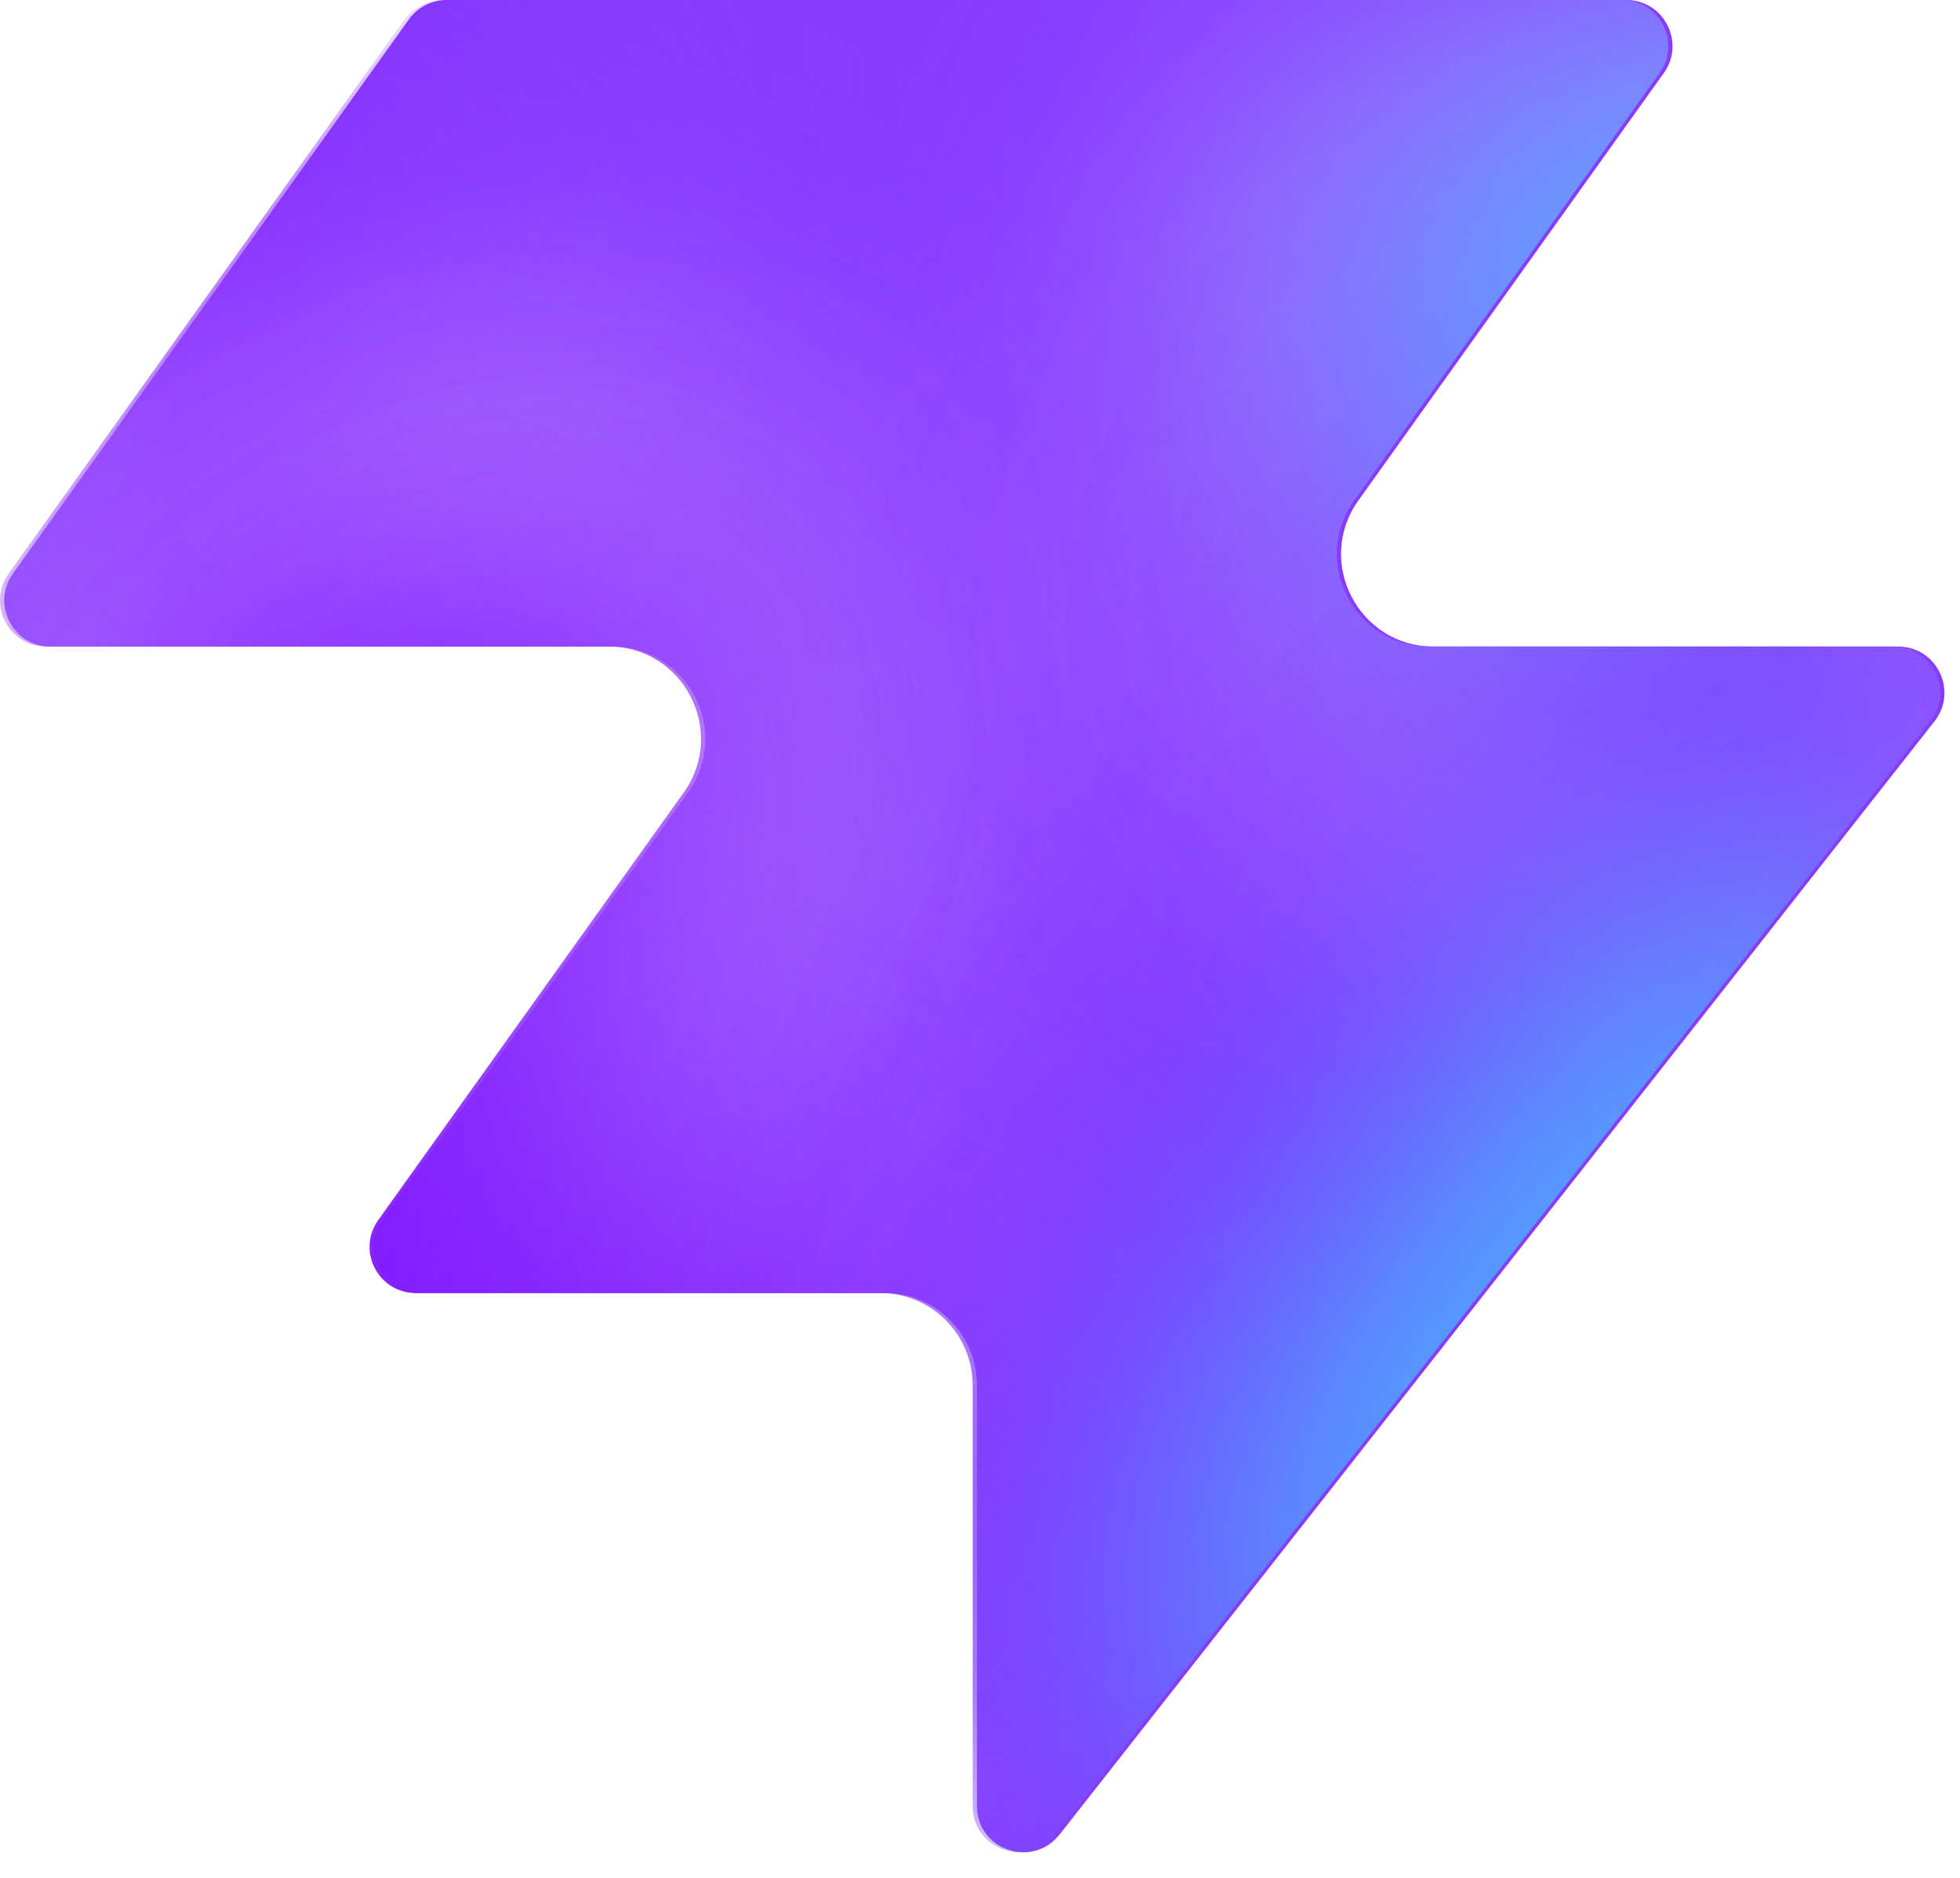
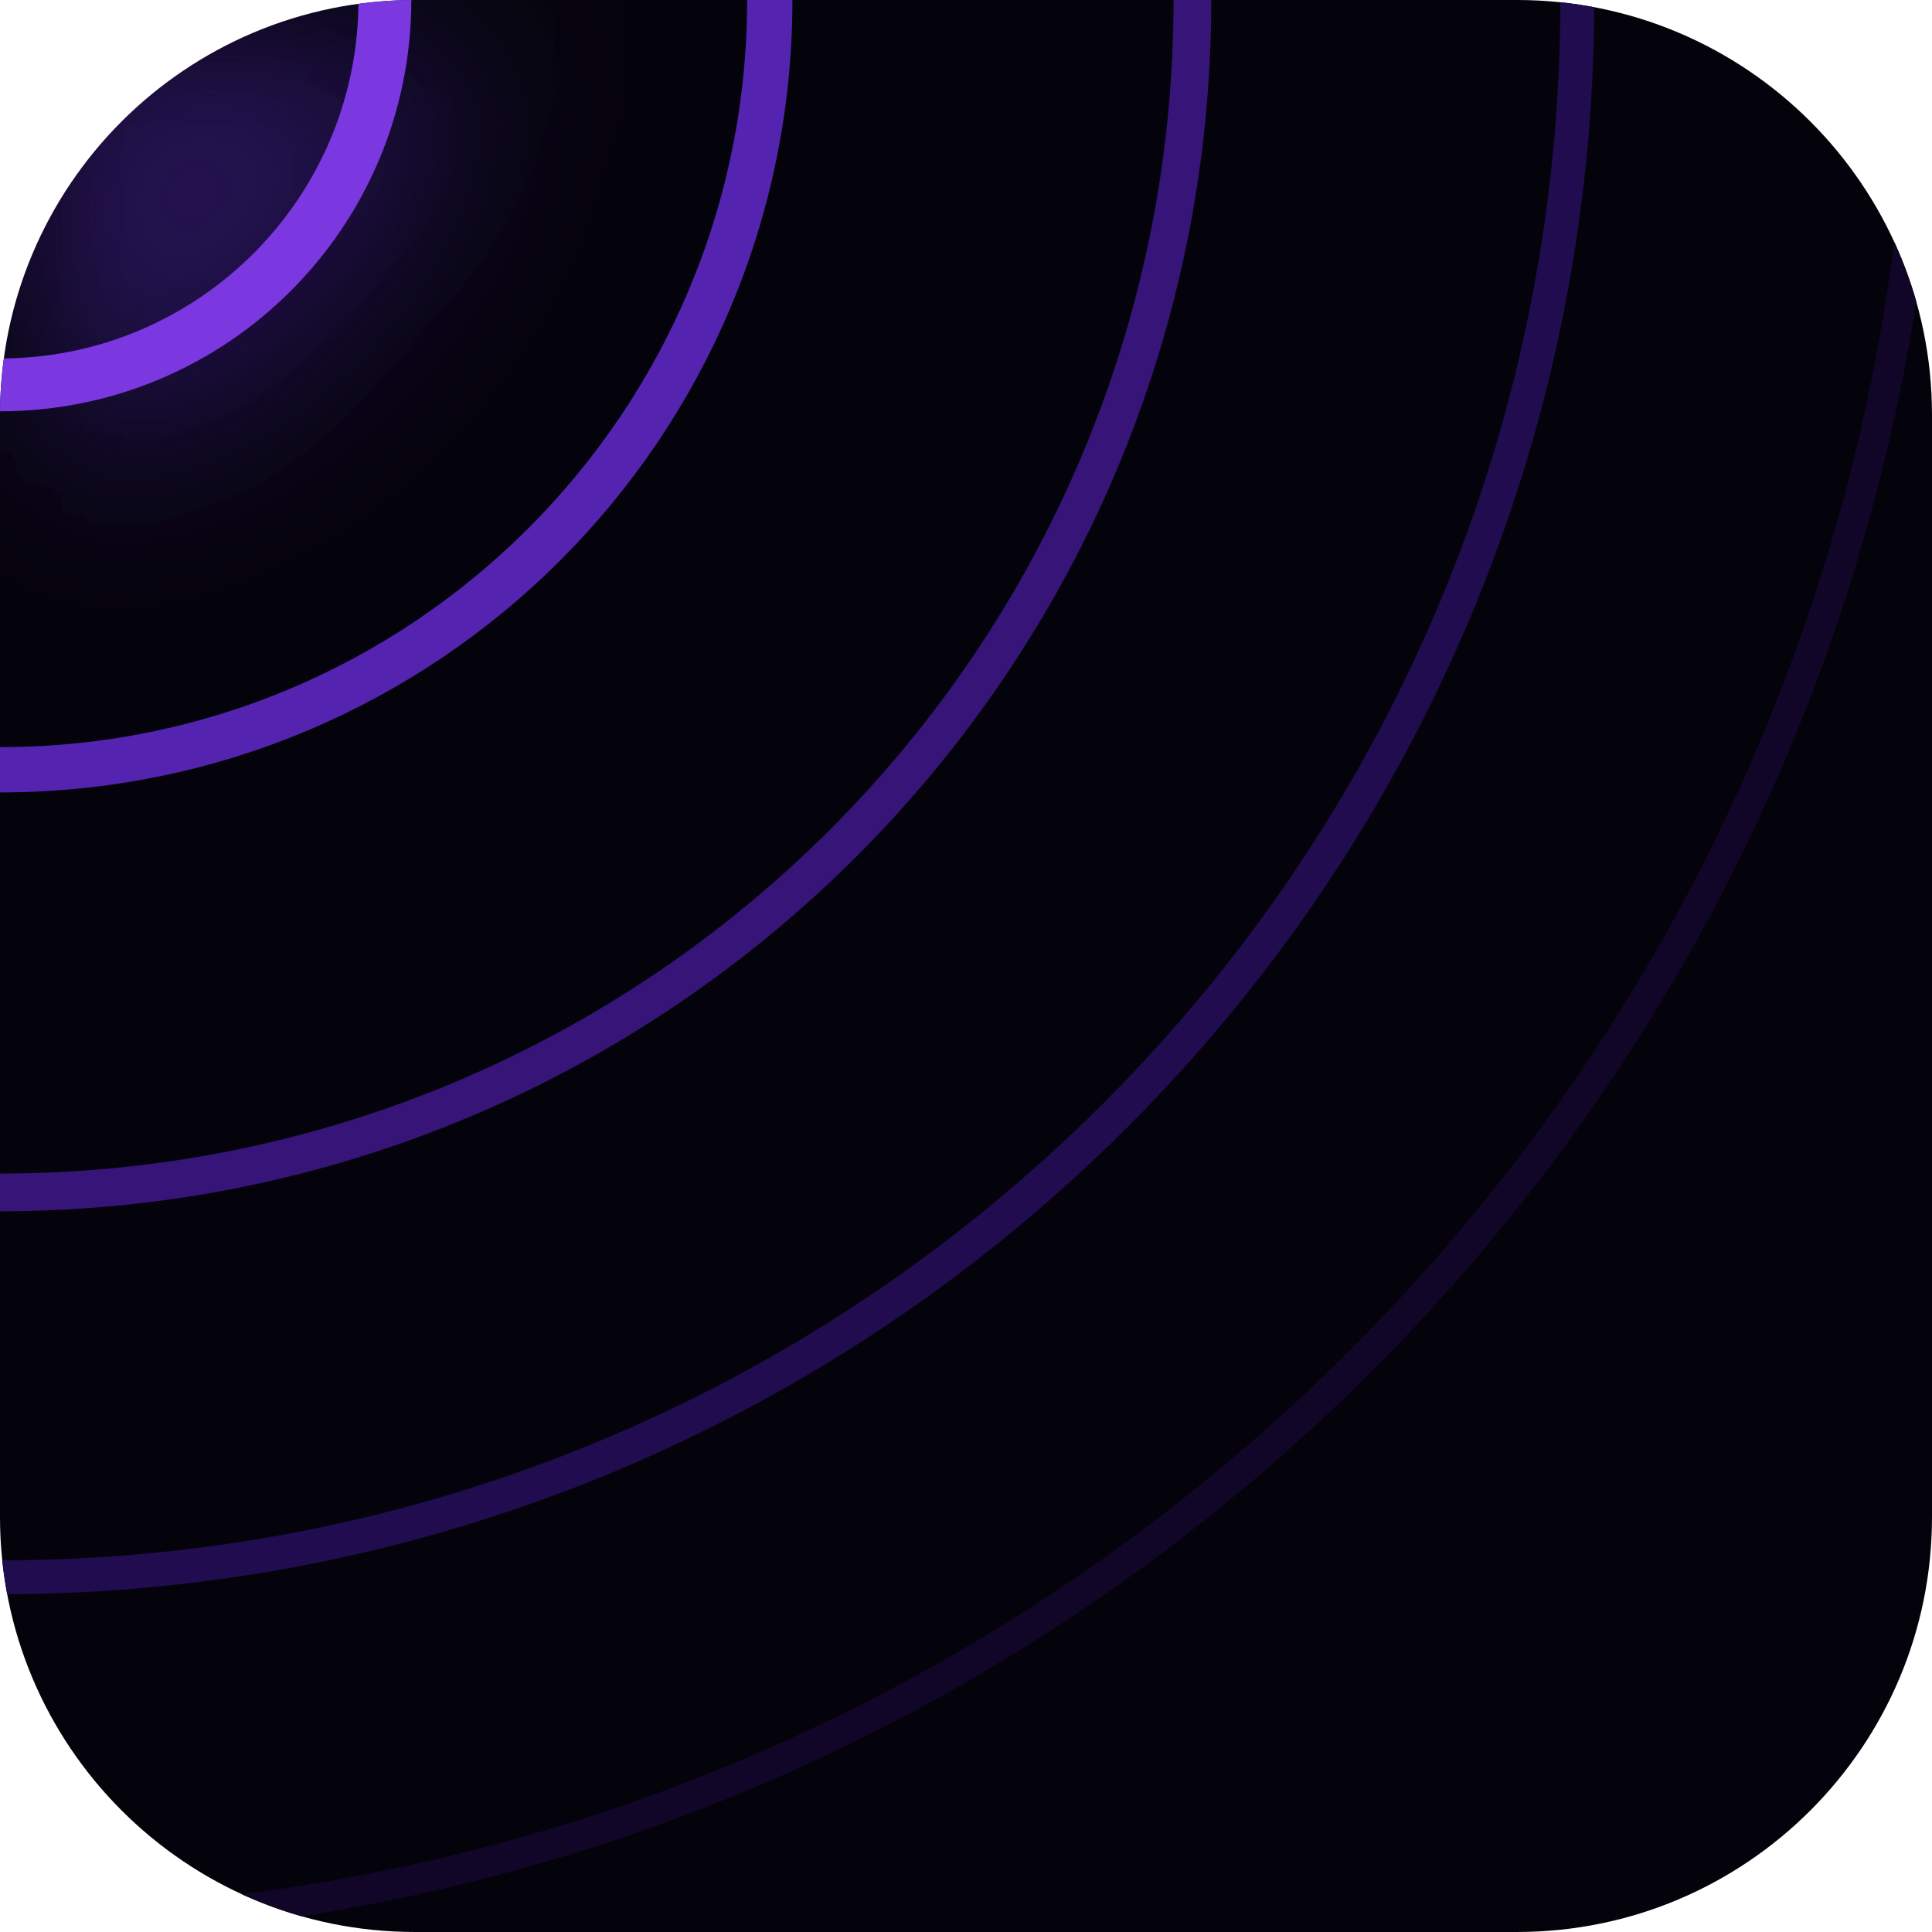
- <svg xmlns="http://www.w3.org/2000/svg" width="48" height="46" fill="none" viewBox="0 0 48 46">
-   <path fill="#863bff" d="M25.946 44.938c-.664.845-2.021.375-2.021-.698V33.937a2.26 2.26 0 0 0-2.262-2.262H10.287c-.92 0-1.456-1.04-.92-1.788l7.48-10.471c1.07-1.497 0-3.578-1.842-3.578H1.237c-.92 0-1.456-1.04-.92-1.788L10.013.474c.214-.297.556-.474.92-.474h28.894c.92 0 1.456 1.04.92 1.788l-7.48 10.471c-1.07 1.498 0 3.579 1.842 3.579h11.377c.943 0 1.473 1.088.89 1.83L25.947 44.94z" style="fill:#863bff;fill:color(display-p3 .525 .23 1);fill-opacity:1" />
-   <mask id="a" width="48" height="46" x="0" y="0" maskUnits="userSpaceOnUse" style="mask-type:alpha">
-     <path fill="#000" d="M25.842 44.938c-.664.844-2.021.375-2.021-.698V33.937a2.26 2.26 0 0 0-2.262-2.262H10.183c-.92 0-1.456-1.04-.92-1.788l7.48-10.471c1.07-1.498 0-3.579-1.842-3.579H1.133c-.92 0-1.456-1.04-.92-1.787L9.91.473c.214-.297.556-.474.92-.474h28.894c.92 0 1.456 1.04.92 1.788l-7.48 10.471c-1.07 1.498 0 3.578 1.842 3.578h11.377c.943 0 1.473 1.088.89 1.832L25.843 44.94z" style="fill:#000;fill-opacity:1" />
-   </mask>
-   <g mask="url(#a)">
-     <g filter="url(#b)">
-       <ellipse cx="5.508" cy="14.704" fill="#ede6ff" rx="5.508" ry="14.704" style="fill:#ede6ff;fill:color(display-p3 .927 .903 1);fill-opacity:1" transform="matrix(.00324 1 1 -.00324 -4.47 31.516)" />
-     </g>
-     <g filter="url(#c)">
-       <ellipse cx="10.399" cy="29.851" fill="#ede6ff" rx="10.399" ry="29.851" style="fill:#ede6ff;fill:color(display-p3 .927 .903 1);fill-opacity:1" transform="matrix(.00324 1 1 -.00324 -39.328 7.883)" />
-     </g>
-     <g filter="url(#d)">
-       <ellipse cx="5.508" cy="30.487" fill="#7e14ff" rx="5.508" ry="30.487" style="fill:#7e14ff;fill:color(display-p3 .492 .077 1);fill-opacity:1" transform="rotate(89.814 -25.913 -14.639)scale(1 -1)" />
-     </g>
-     <g filter="url(#e)">
-       <ellipse cx="5.508" cy="30.599" fill="#7e14ff" rx="5.508" ry="30.599" style="fill:#7e14ff;fill:color(display-p3 .492 .077 1);fill-opacity:1" transform="rotate(89.814 -32.644 -3.334)scale(1 -1)" />
-     </g>
-     <g filter="url(#f)">
-       <ellipse cx="5.508" cy="30.599" fill="#7e14ff" rx="5.508" ry="30.599" style="fill:#7e14ff;fill:color(display-p3 .492 .077 1);fill-opacity:1" transform="matrix(.00324 1 1 -.00324 -34.34 30.47)" />
-     </g>
-     <g filter="url(#g)">
-       <ellipse cx="14.072" cy="22.078" fill="#ede6ff" rx="14.072" ry="22.078" style="fill:#ede6ff;fill:color(display-p3 .927 .903 1);fill-opacity:1" transform="rotate(93.35 24.506 48.493)scale(-1 1)" />
-     </g>
-     <g filter="url(#h)">
-       <ellipse cx="3.47" cy="21.501" fill="#7e14ff" rx="3.47" ry="21.501" style="fill:#7e14ff;fill:color(display-p3 .492 .077 1);fill-opacity:1" transform="rotate(89.009 28.708 47.59)scale(-1 1)" />
-     </g>
-     <g filter="url(#i)">
-       <ellipse cx="3.47" cy="21.501" fill="#7e14ff" rx="3.47" ry="21.501" style="fill:#7e14ff;fill:color(display-p3 .492 .077 1);fill-opacity:1" transform="rotate(89.009 28.708 47.59)scale(-1 1)" />
-     </g>
-     <g filter="url(#j)">
-       <ellipse cx=".387" cy="8.972" fill="#7e14ff" rx="4.407" ry="29.108" style="fill:#7e14ff;fill:color(display-p3 .492 .077 1);fill-opacity:1" transform="rotate(39.51 .387 8.972)" />
-     </g>
-     <g filter="url(#k)">
-       <ellipse cx="47.523" cy="-6.092" fill="#7e14ff" rx="4.407" ry="29.108" style="fill:#7e14ff;fill:color(display-p3 .492 .077 1);fill-opacity:1" transform="rotate(37.892 47.523 -6.092)" />
-     </g>
-     <g filter="url(#l)">
-       <ellipse cx="41.412" cy="6.333" fill="#47bfff" rx="5.971" ry="9.665" style="fill:#47bfff;fill:color(display-p3 .28 .748 1);fill-opacity:1" transform="rotate(37.892 41.412 6.333)" />
-     </g>
-     <g filter="url(#m)">
-       <ellipse cx="-1.879" cy="38.332" fill="#7e14ff" rx="4.407" ry="29.108" style="fill:#7e14ff;fill:color(display-p3 .492 .077 1);fill-opacity:1" transform="rotate(37.892 -1.88 38.332)" />
-     </g>
-     <g filter="url(#n)">
-       <ellipse cx="-1.879" cy="38.332" fill="#7e14ff" rx="4.407" ry="29.108" style="fill:#7e14ff;fill:color(display-p3 .492 .077 1);fill-opacity:1" transform="rotate(37.892 -1.88 38.332)" />
-     </g>
-     <g filter="url(#o)">
-       <ellipse cx="35.651" cy="29.907" fill="#7e14ff" rx="4.407" ry="29.108" style="fill:#7e14ff;fill:color(display-p3 .492 .077 1);fill-opacity:1" transform="rotate(37.892 35.651 29.907)" />
-     </g>
-     <g filter="url(#p)">
-       <ellipse cx="38.418" cy="32.4" fill="#47bfff" rx="5.971" ry="15.297" style="fill:#47bfff;fill:color(display-p3 .28 .748 1);fill-opacity:1" transform="rotate(37.892 38.418 32.4)" />
-     </g>
+ <svg xmlns="http://www.w3.org/2000/svg" viewBox="0 0 512 512">
+   <defs>
+     <filter id="corner-glow" x="-20%" y="-20%" width="140%" height="140%">
+       <feGaussianBlur stdDeviation="28" />
+     </filter>
+     <clipPath id="shape">
+       <rect width="512" height="512" rx="110" />
+     </clipPath>
+   </defs>
+   <rect width="512" height="512" rx="110" fill="#04030b" />
+   <g clip-path="url(#shape)">
+     <circle cx="0" cy="0" r="120" fill="#4a20a0" filter="url(#corner-glow)" opacity="0.5" />
+     <circle cx="0" cy="0" r="102" stroke="#7c38e0" stroke-width="14" fill="none" />
+     <circle cx="0" cy="0" r="204" stroke="#5424b0" stroke-width="12" fill="none" />
+     <circle cx="0" cy="0" r="316" stroke="#361478" stroke-width="10" fill="none" />
+     <circle cx="0" cy="0" r="418" stroke="#200c4e" stroke-width="9" fill="none" />
+     <circle cx="0" cy="0" r="510" stroke="#110628" stroke-width="8" fill="none" />
  </g>
-   <defs>
-     <filter id="b" width="60.045" height="41.654" x="-19.77" y="16.149" color-interpolation-filters="sRGB" filterUnits="userSpaceOnUse">
-       <feFlood flood-opacity="0" result="BackgroundImageFix" />
-       <feBlend in="SourceGraphic" in2="BackgroundImageFix" result="shape" />
-       <feGaussianBlur result="effect1_foregroundBlur_2002_17158" stdDeviation="7.659" />
-     </filter>
-     <filter id="c" width="90.34" height="51.437" x="-54.613" y="-7.533" color-interpolation-filters="sRGB" filterUnits="userSpaceOnUse">
-       <feFlood flood-opacity="0" result="BackgroundImageFix" />
-       <feBlend in="SourceGraphic" in2="BackgroundImageFix" result="shape" />
-       <feGaussianBlur result="effect1_foregroundBlur_2002_17158" stdDeviation="7.659" />
-     </filter>
-     <filter id="d" width="79.355" height="29.4" x="-49.64" y="2.03" color-interpolation-filters="sRGB" filterUnits="userSpaceOnUse">
-       <feFlood flood-opacity="0" result="BackgroundImageFix" />
-       <feBlend in="SourceGraphic" in2="BackgroundImageFix" result="shape" />
-       <feGaussianBlur result="effect1_foregroundBlur_2002_17158" stdDeviation="4.596" />
-     </filter>
-     <filter id="e" width="79.579" height="29.4" x="-45.045" y="20.029" color-interpolation-filters="sRGB" filterUnits="userSpaceOnUse">
-       <feFlood flood-opacity="0" result="BackgroundImageFix" />
-       <feBlend in="SourceGraphic" in2="BackgroundImageFix" result="shape" />
-       <feGaussianBlur result="effect1_foregroundBlur_2002_17158" stdDeviation="4.596" />
-     </filter>
-     <filter id="f" width="79.579" height="29.4" x="-43.513" y="21.178" color-interpolation-filters="sRGB" filterUnits="userSpaceOnUse">
-       <feFlood flood-opacity="0" result="BackgroundImageFix" />
-       <feBlend in="SourceGraphic" in2="BackgroundImageFix" result="shape" />
-       <feGaussianBlur result="effect1_foregroundBlur_2002_17158" stdDeviation="4.596" />
-     </filter>
-     <filter id="g" width="74.749" height="58.852" x="15.756" y="-17.901" color-interpolation-filters="sRGB" filterUnits="userSpaceOnUse">
-       <feFlood flood-opacity="0" result="BackgroundImageFix" />
-       <feBlend in="SourceGraphic" in2="BackgroundImageFix" result="shape" />
-       <feGaussianBlur result="effect1_foregroundBlur_2002_17158" stdDeviation="7.659" />
-     </filter>
-     <filter id="h" width="61.377" height="25.362" x="23.548" y="2.284" color-interpolation-filters="sRGB" filterUnits="userSpaceOnUse">
-       <feFlood flood-opacity="0" result="BackgroundImageFix" />
-       <feBlend in="SourceGraphic" in2="BackgroundImageFix" result="shape" />
-       <feGaussianBlur result="effect1_foregroundBlur_2002_17158" stdDeviation="4.596" />
-     </filter>
-     <filter id="i" width="61.377" height="25.362" x="23.548" y="2.284" color-interpolation-filters="sRGB" filterUnits="userSpaceOnUse">
-       <feFlood flood-opacity="0" result="BackgroundImageFix" />
-       <feBlend in="SourceGraphic" in2="BackgroundImageFix" result="shape" />
-       <feGaussianBlur result="effect1_foregroundBlur_2002_17158" stdDeviation="4.596" />
-     </filter>
-     <filter id="j" width="56.045" height="63.649" x="-27.636" y="-22.853" color-interpolation-filters="sRGB" filterUnits="userSpaceOnUse">
-       <feFlood flood-opacity="0" result="BackgroundImageFix" />
-       <feBlend in="SourceGraphic" in2="BackgroundImageFix" result="shape" />
-       <feGaussianBlur result="effect1_foregroundBlur_2002_17158" stdDeviation="4.596" />
-     </filter>
-     <filter id="k" width="54.814" height="64.646" x="20.116" y="-38.415" color-interpolation-filters="sRGB" filterUnits="userSpaceOnUse">
-       <feFlood flood-opacity="0" result="BackgroundImageFix" />
-       <feBlend in="SourceGraphic" in2="BackgroundImageFix" result="shape" />
-       <feGaussianBlur result="effect1_foregroundBlur_2002_17158" stdDeviation="4.596" />
-     </filter>
-     <filter id="l" width="33.541" height="35.313" x="24.641" y="-11.323" color-interpolation-filters="sRGB" filterUnits="userSpaceOnUse">
-       <feFlood flood-opacity="0" result="BackgroundImageFix" />
-       <feBlend in="SourceGraphic" in2="BackgroundImageFix" result="shape" />
-       <feGaussianBlur result="effect1_foregroundBlur_2002_17158" stdDeviation="4.596" />
-     </filter>
-     <filter id="m" width="54.814" height="64.646" x="-29.286" y="6.009" color-interpolation-filters="sRGB" filterUnits="userSpaceOnUse">
-       <feFlood flood-opacity="0" result="BackgroundImageFix" />
-       <feBlend in="SourceGraphic" in2="BackgroundImageFix" result="shape" />
-       <feGaussianBlur result="effect1_foregroundBlur_2002_17158" stdDeviation="4.596" />
-     </filter>
-     <filter id="n" width="54.814" height="64.646" x="-29.286" y="6.009" color-interpolation-filters="sRGB" filterUnits="userSpaceOnUse">
-       <feFlood flood-opacity="0" result="BackgroundImageFix" />
-       <feBlend in="SourceGraphic" in2="BackgroundImageFix" result="shape" />
-       <feGaussianBlur result="effect1_foregroundBlur_2002_17158" stdDeviation="4.596" />
-     </filter>
-     <filter id="o" width="54.814" height="64.646" x="8.244" y="-2.416" color-interpolation-filters="sRGB" filterUnits="userSpaceOnUse">
-       <feFlood flood-opacity="0" result="BackgroundImageFix" />
-       <feBlend in="SourceGraphic" in2="BackgroundImageFix" result="shape" />
-       <feGaussianBlur result="effect1_foregroundBlur_2002_17158" stdDeviation="4.596" />
-     </filter>
-     <filter id="p" width="39.409" height="43.623" x="18.713" y="10.588" color-interpolation-filters="sRGB" filterUnits="userSpaceOnUse">
-       <feFlood flood-opacity="0" result="BackgroundImageFix" />
-       <feBlend in="SourceGraphic" in2="BackgroundImageFix" result="shape" />
-       <feGaussianBlur result="effect1_foregroundBlur_2002_17158" stdDeviation="4.596" />
-     </filter>
-   </defs>
</svg>
